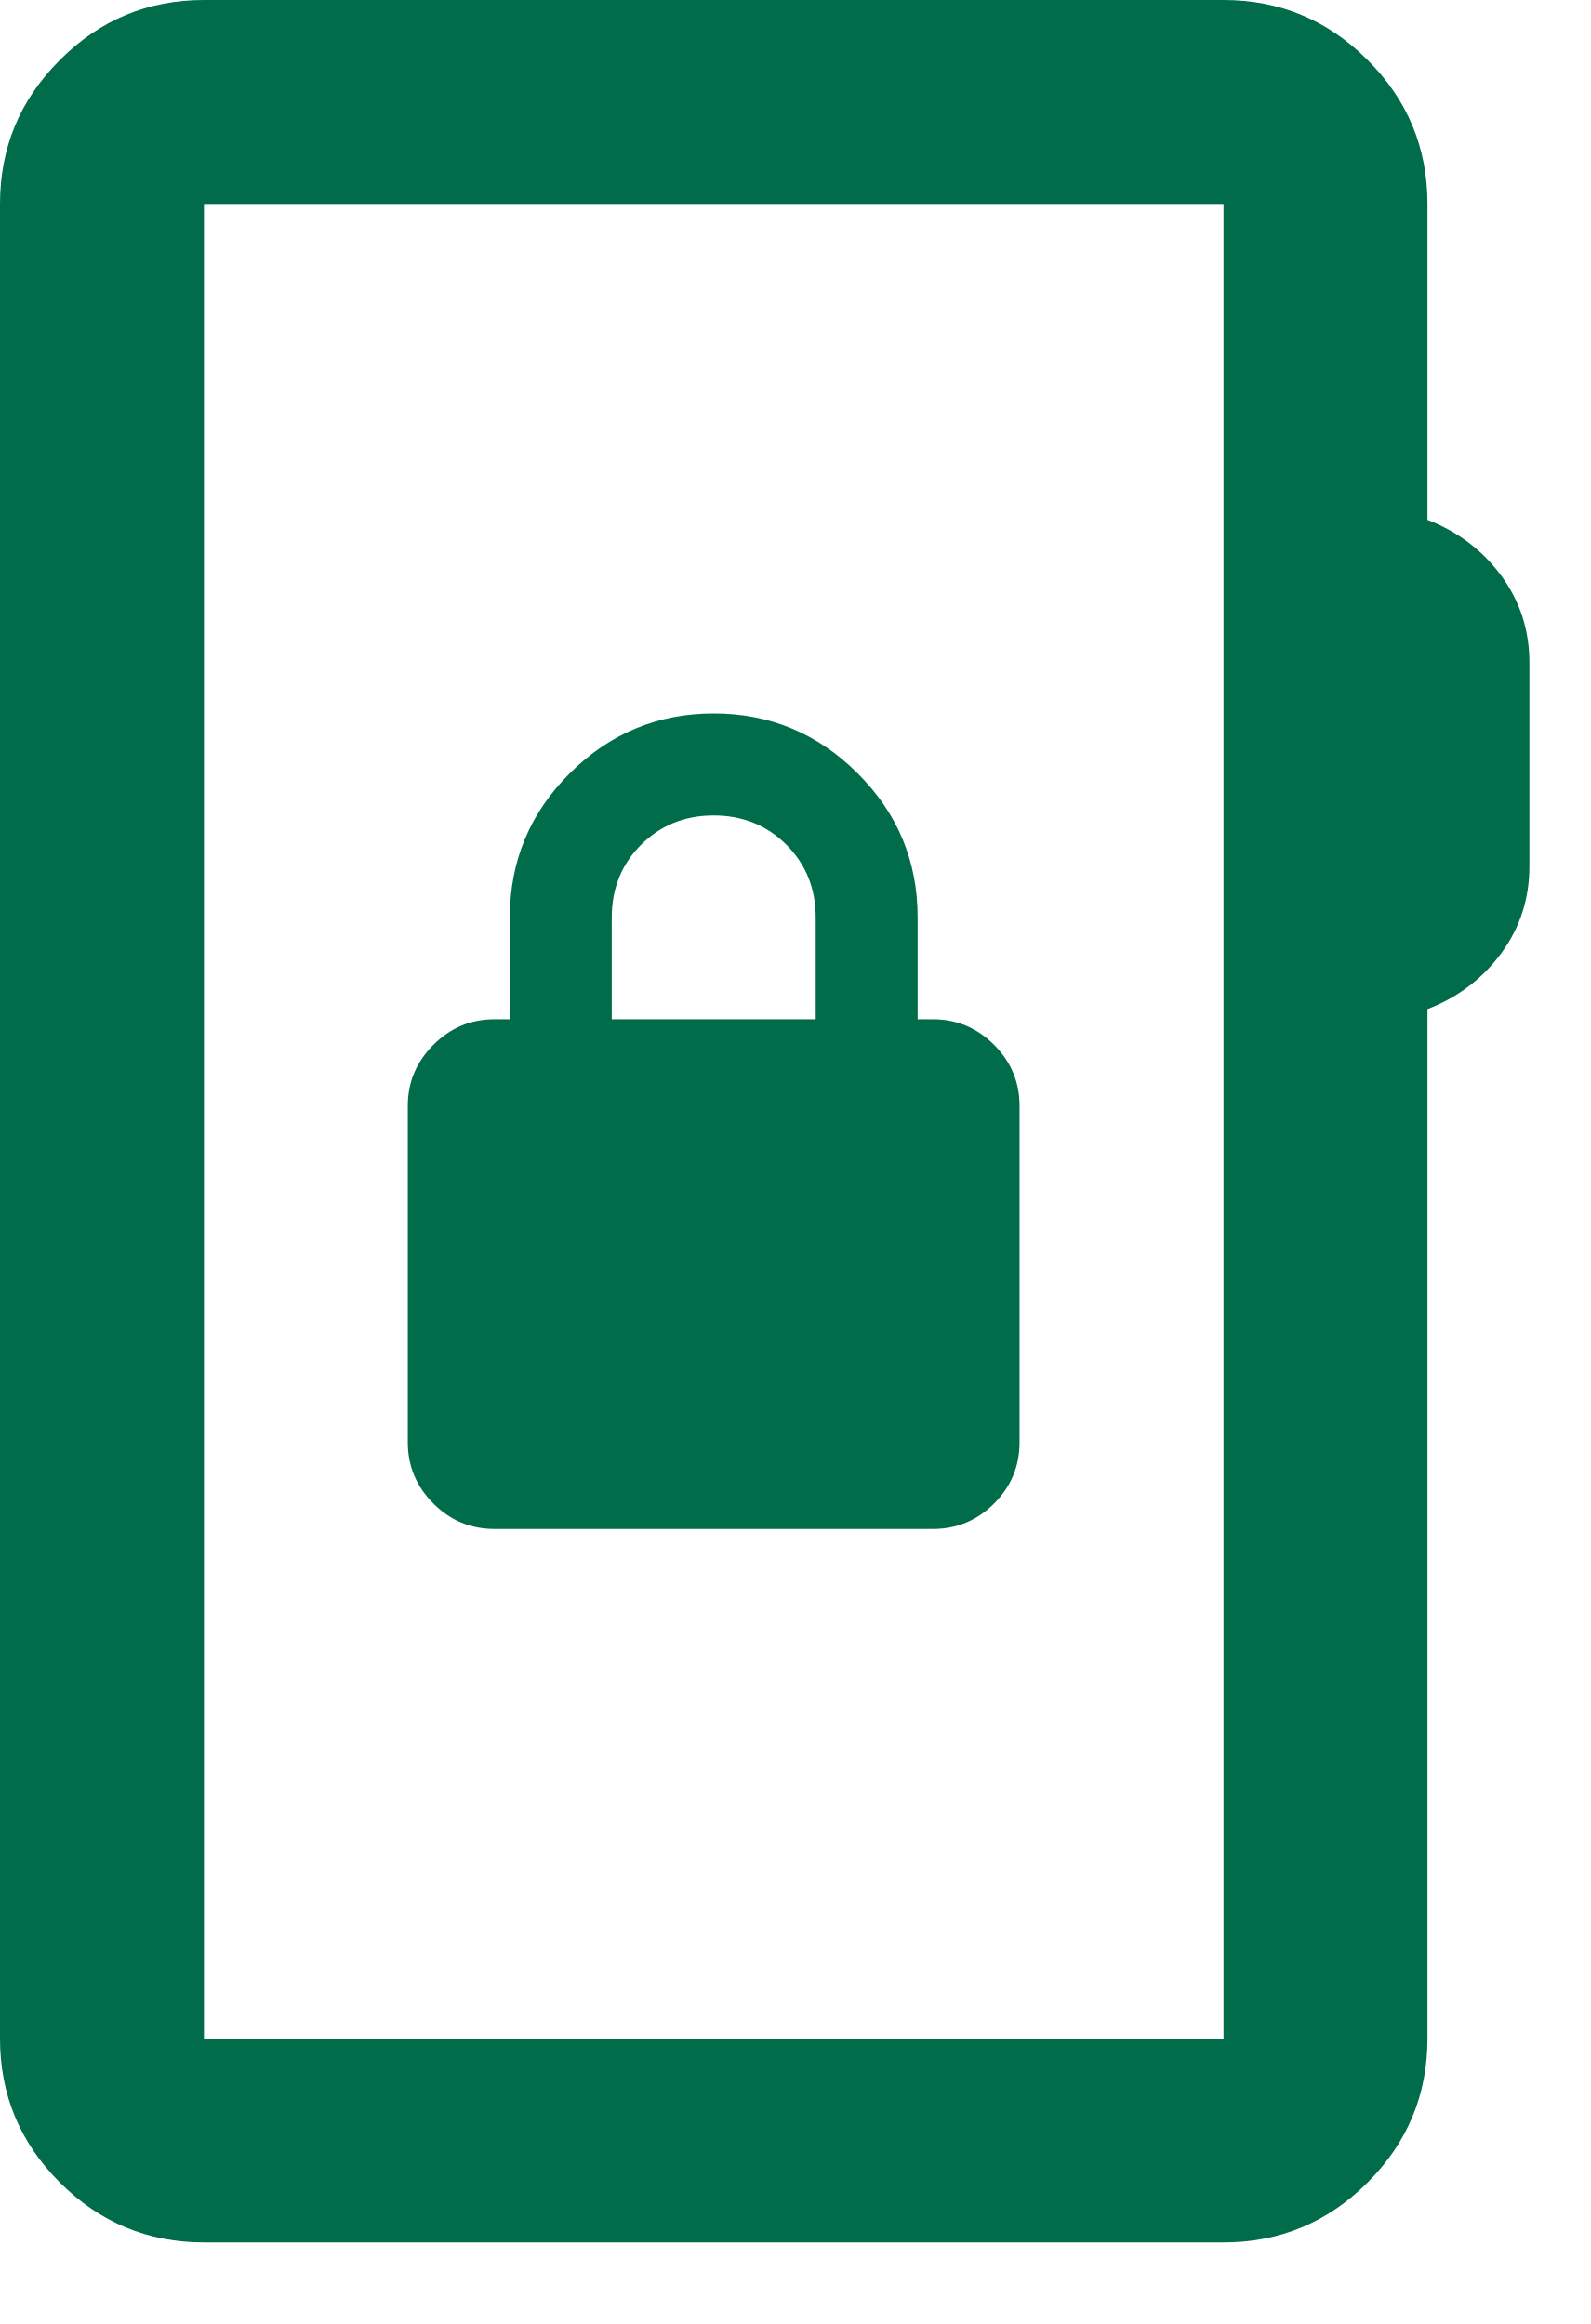
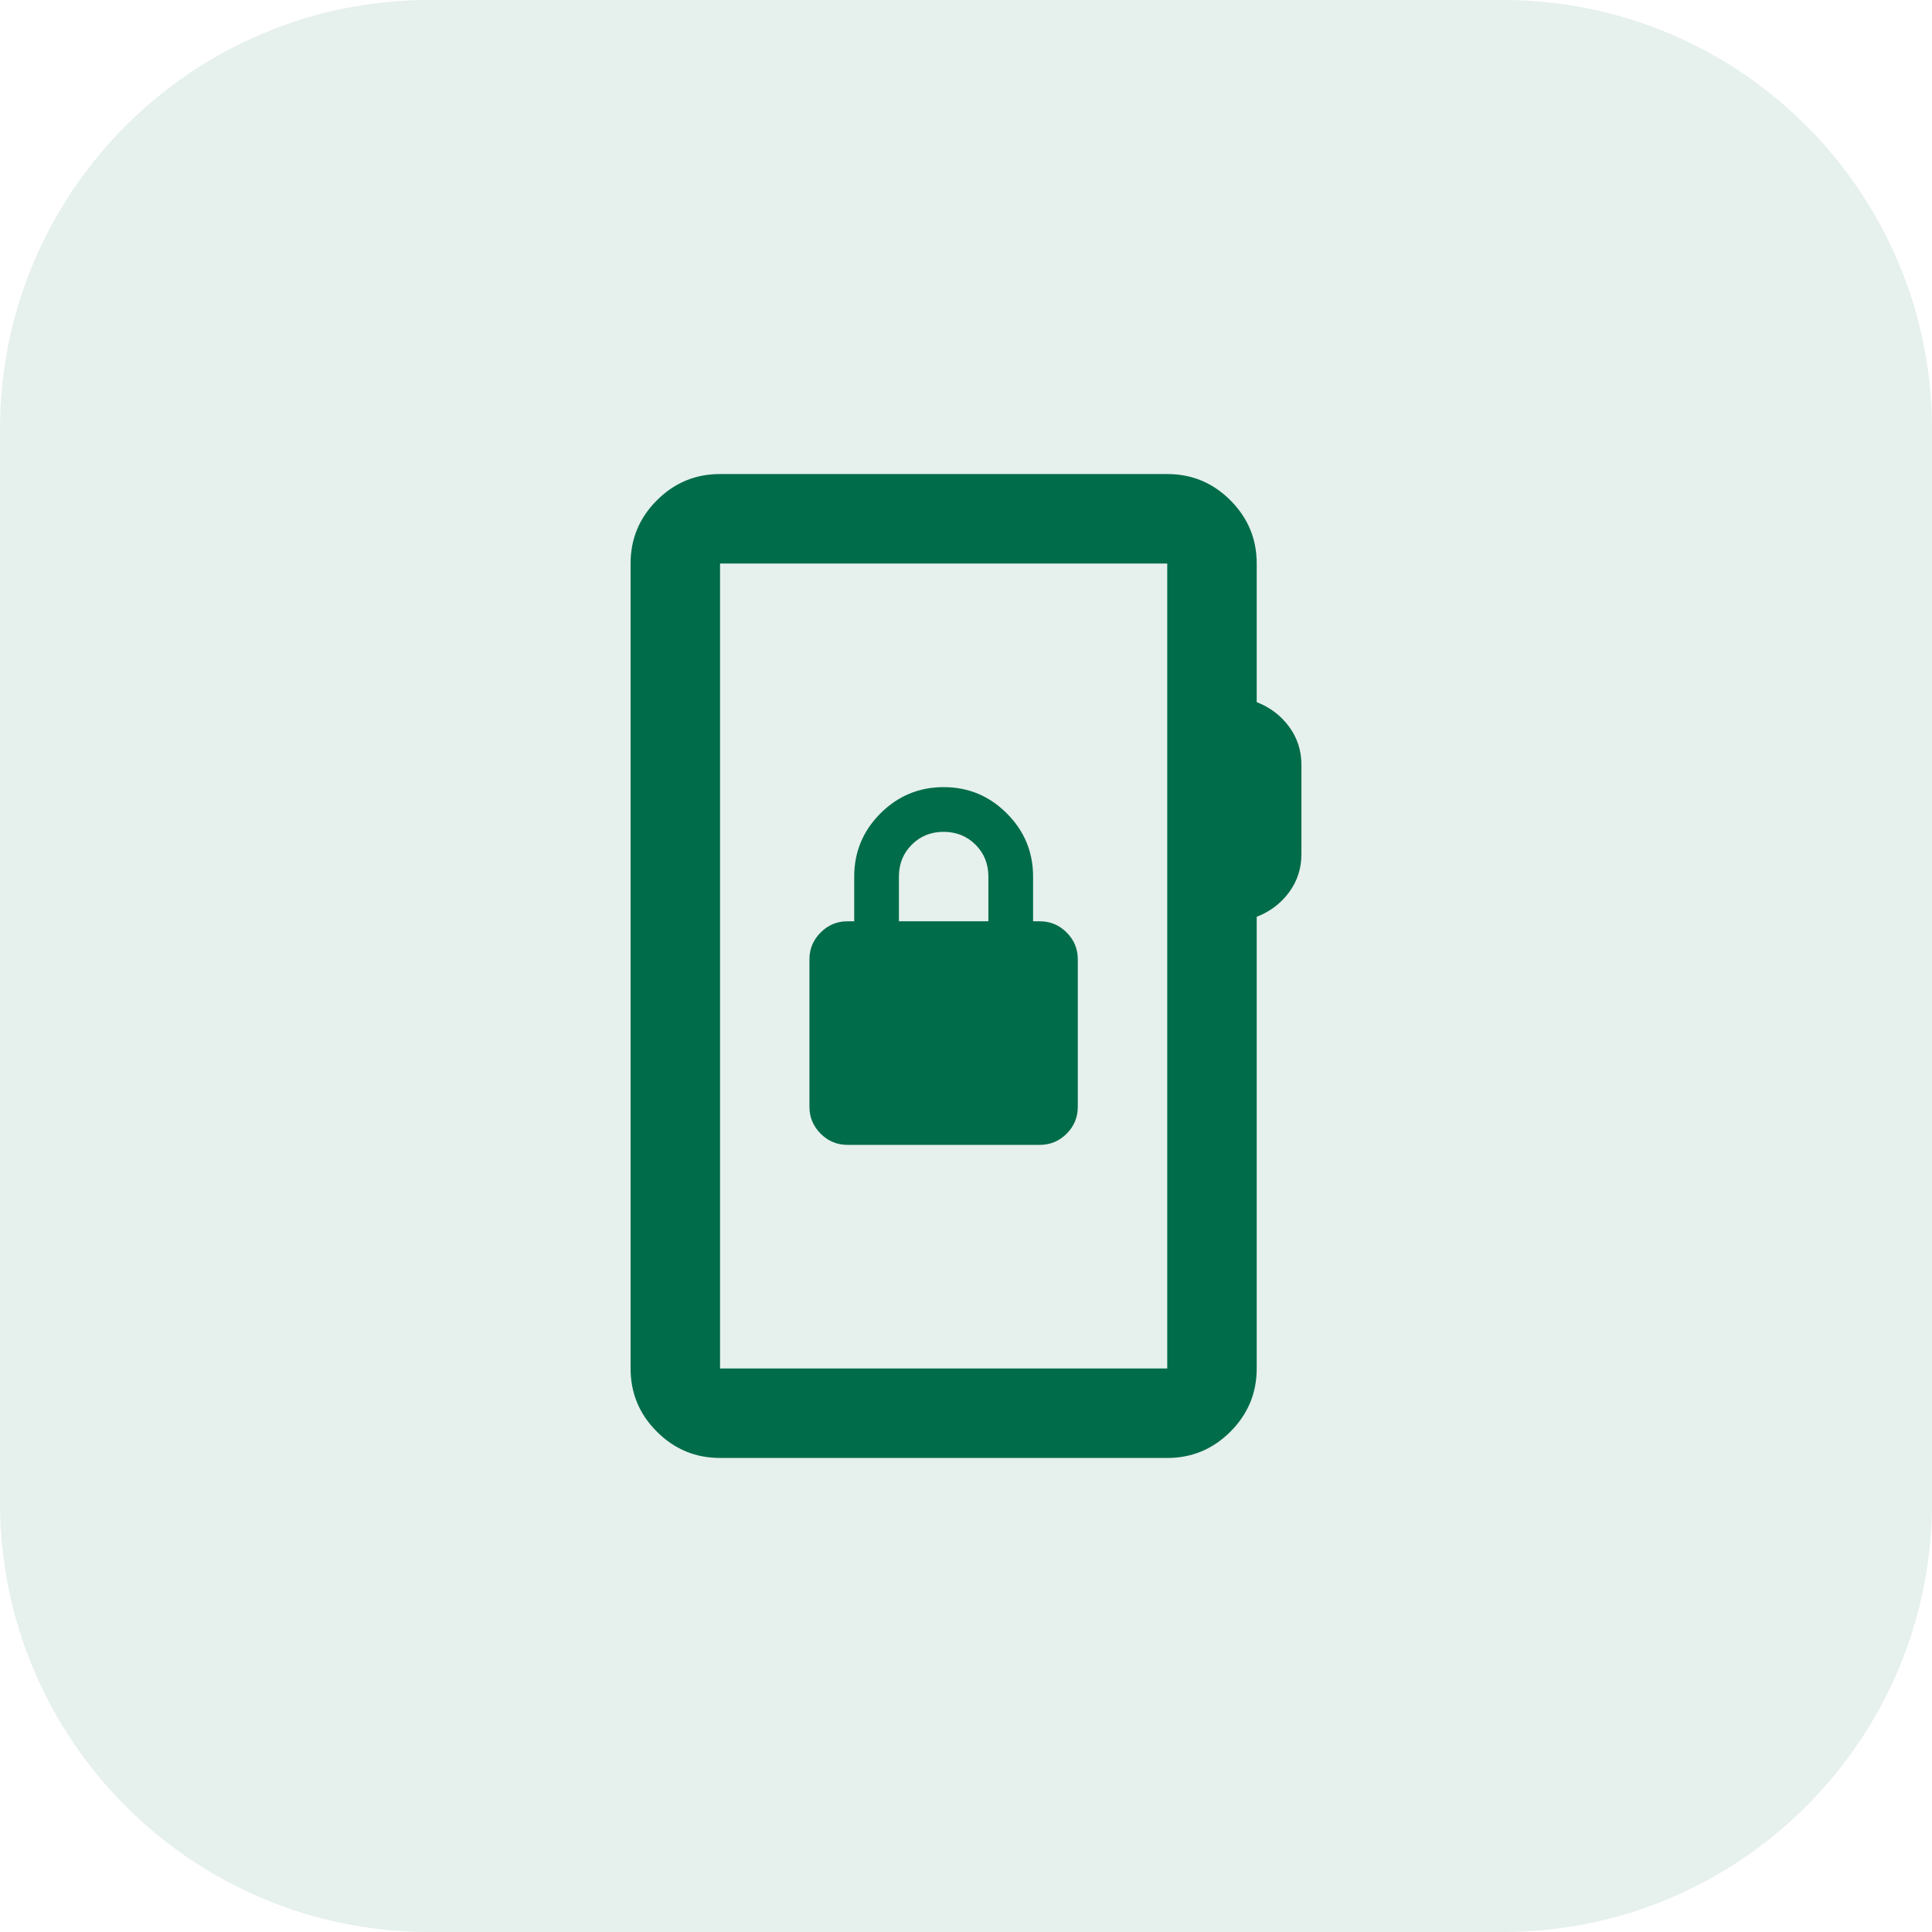
- <svg xmlns="http://www.w3.org/2000/svg" width="13" height="19" viewBox="0 0 13 19" fill="none">
-   <path d="M1.667 18.333C1.208 18.333 0.816 18.17 0.49 17.844C0.163 17.517 0 17.125 0 16.667V1.667C0 1.208 0.163 0.816 0.49 0.49C0.816 0.163 1.208 0 1.667 0H10C10.458 0 10.851 0.163 11.177 0.49C11.504 0.816 11.667 1.208 11.667 1.667V4.25C11.917 4.347 12.118 4.5 12.271 4.708C12.424 4.917 12.5 5.153 12.5 5.417V7.083C12.5 7.347 12.424 7.583 12.271 7.792C12.118 8 11.917 8.153 11.667 8.25V16.667C11.667 17.125 11.504 17.517 11.177 17.844C10.851 18.17 10.458 18.333 10 18.333H1.667ZM1.667 16.667H10V1.667H1.667V16.667ZM1.667 16.667V1.667V16.667ZM4.042 12.5H7.625C7.819 12.5 7.986 12.431 8.125 12.292C8.264 12.153 8.333 11.986 8.333 11.792V9.042C8.333 8.847 8.264 8.681 8.125 8.542C7.986 8.403 7.819 8.333 7.625 8.333H7.5V7.5C7.5 7.042 7.337 6.649 7.01 6.323C6.684 5.997 6.292 5.833 5.833 5.833C5.375 5.833 4.983 5.997 4.656 6.323C4.33 6.649 4.167 7.042 4.167 7.5V8.333H4.042C3.847 8.333 3.681 8.403 3.542 8.542C3.403 8.681 3.333 8.847 3.333 9.042V11.792C3.333 11.986 3.403 12.153 3.542 12.292C3.681 12.431 3.847 12.5 4.042 12.5ZM5 8.333V7.5C5 7.264 5.08 7.066 5.24 6.906C5.399 6.747 5.597 6.667 5.833 6.667C6.069 6.667 6.267 6.747 6.427 6.906C6.587 7.066 6.667 7.264 6.667 7.5V8.333H5Z" fill="#006C49" />
+ <svg xmlns="http://www.w3.org/2000/svg" width="36" height="36" viewBox="0 0 36 36" fill="none">
+   <rect width="36" height="36" rx="8" fill="#006C49" fill-opacity="0.1" />
+   <path d="M13.417 27.167C12.958 27.167 12.566 27.003 12.24 26.677C11.913 26.351 11.75 25.958 11.75 25.5V10.5C11.75 10.042 11.913 9.649 12.24 9.323C12.566 8.996 12.958 8.833 13.417 8.833H21.75C22.208 8.833 22.601 8.996 22.927 9.323C23.253 9.649 23.417 10.042 23.417 10.5V13.083C23.667 13.181 23.868 13.333 24.021 13.542C24.174 13.75 24.25 13.986 24.25 14.25V15.917C24.25 16.18 24.174 16.417 24.021 16.625C23.868 16.833 23.667 16.986 23.417 17.083V25.5C23.417 25.958 23.253 26.351 22.927 26.677C22.601 27.003 22.208 27.167 21.75 27.167H13.417ZM13.417 25.5H21.75V10.5H13.417V25.5ZM13.417 25.5V10.5V25.5ZM15.792 21.333H19.375C19.569 21.333 19.736 21.264 19.875 21.125C20.014 20.986 20.083 20.819 20.083 20.625V17.875C20.083 17.68 20.014 17.514 19.875 17.375C19.736 17.236 19.569 17.167 19.375 17.167H19.25V16.333C19.25 15.875 19.087 15.483 18.76 15.156C18.434 14.83 18.042 14.667 17.583 14.667C17.125 14.667 16.733 14.83 16.406 15.156C16.08 15.483 15.917 15.875 15.917 16.333V17.167H15.792C15.597 17.167 15.431 17.236 15.292 17.375C15.153 17.514 15.083 17.68 15.083 17.875V20.625C15.083 20.819 15.153 20.986 15.292 21.125C15.431 21.264 15.597 21.333 15.792 21.333ZM16.75 17.167V16.333C16.75 16.097 16.83 15.899 16.99 15.739C17.149 15.58 17.347 15.5 17.583 15.5C17.819 15.5 18.017 15.58 18.177 15.739C18.337 15.899 18.417 16.097 18.417 16.333V17.167H16.75Z" fill="#006C49" />
</svg>
